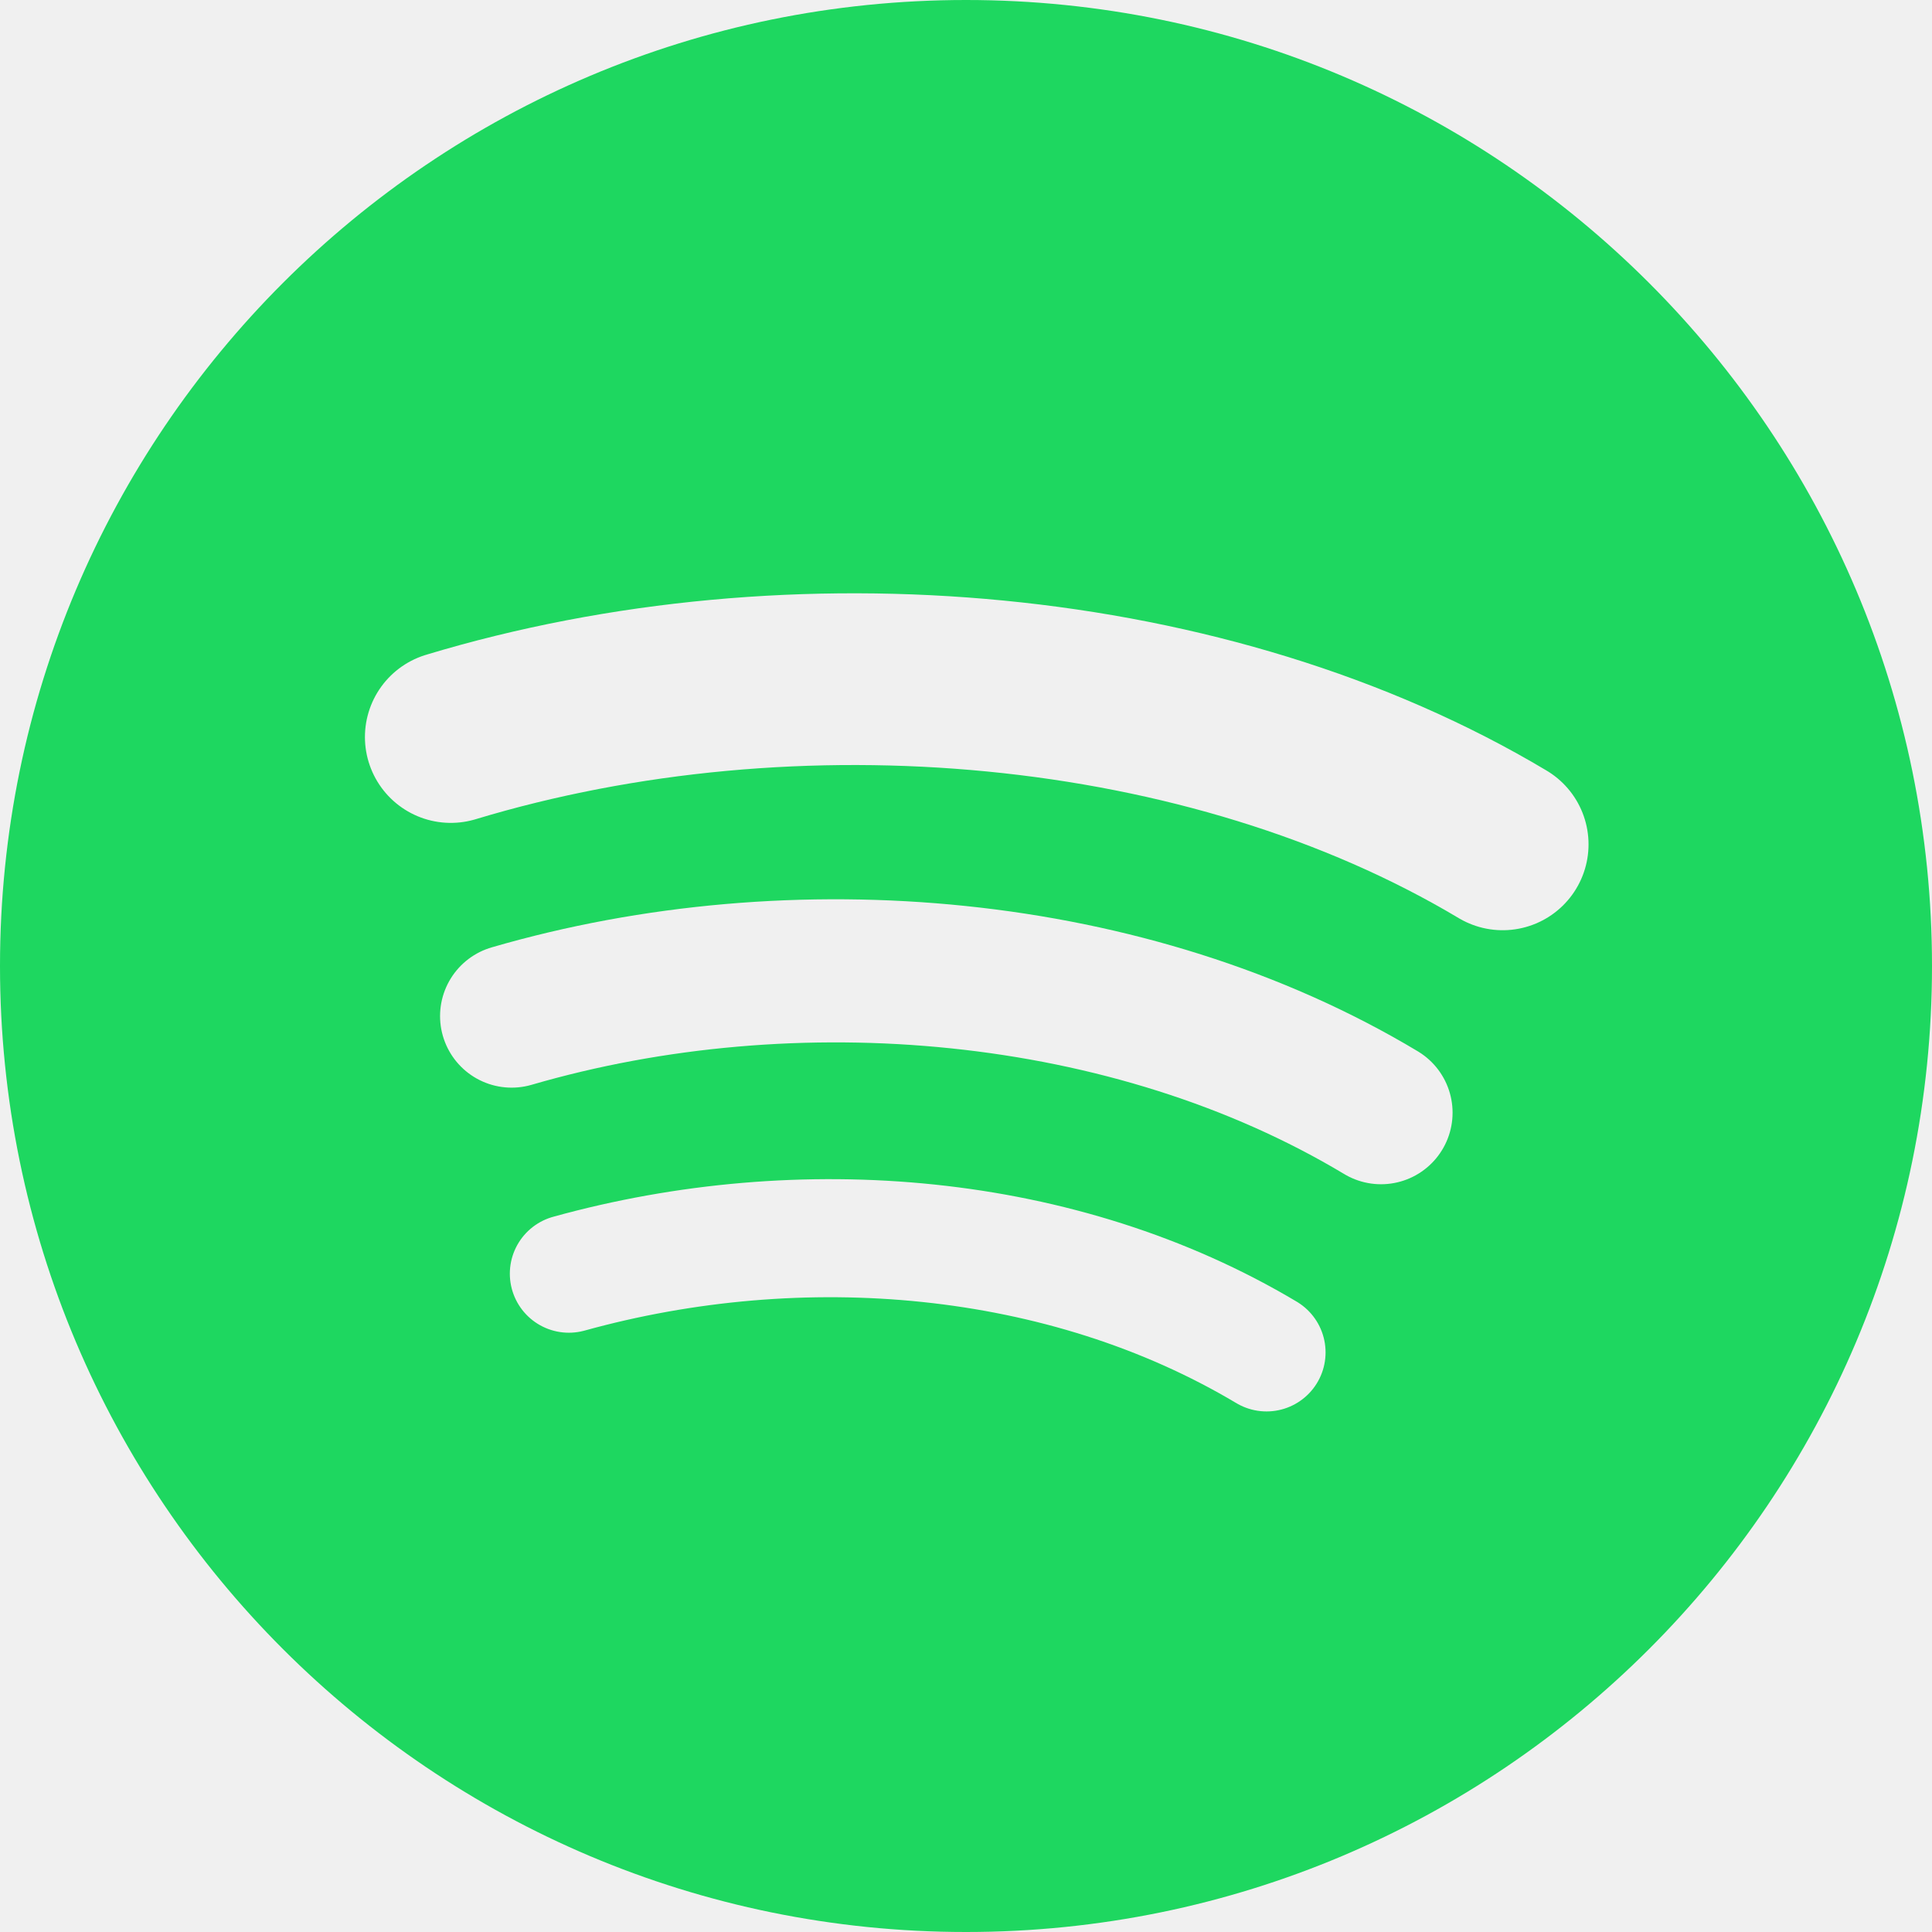
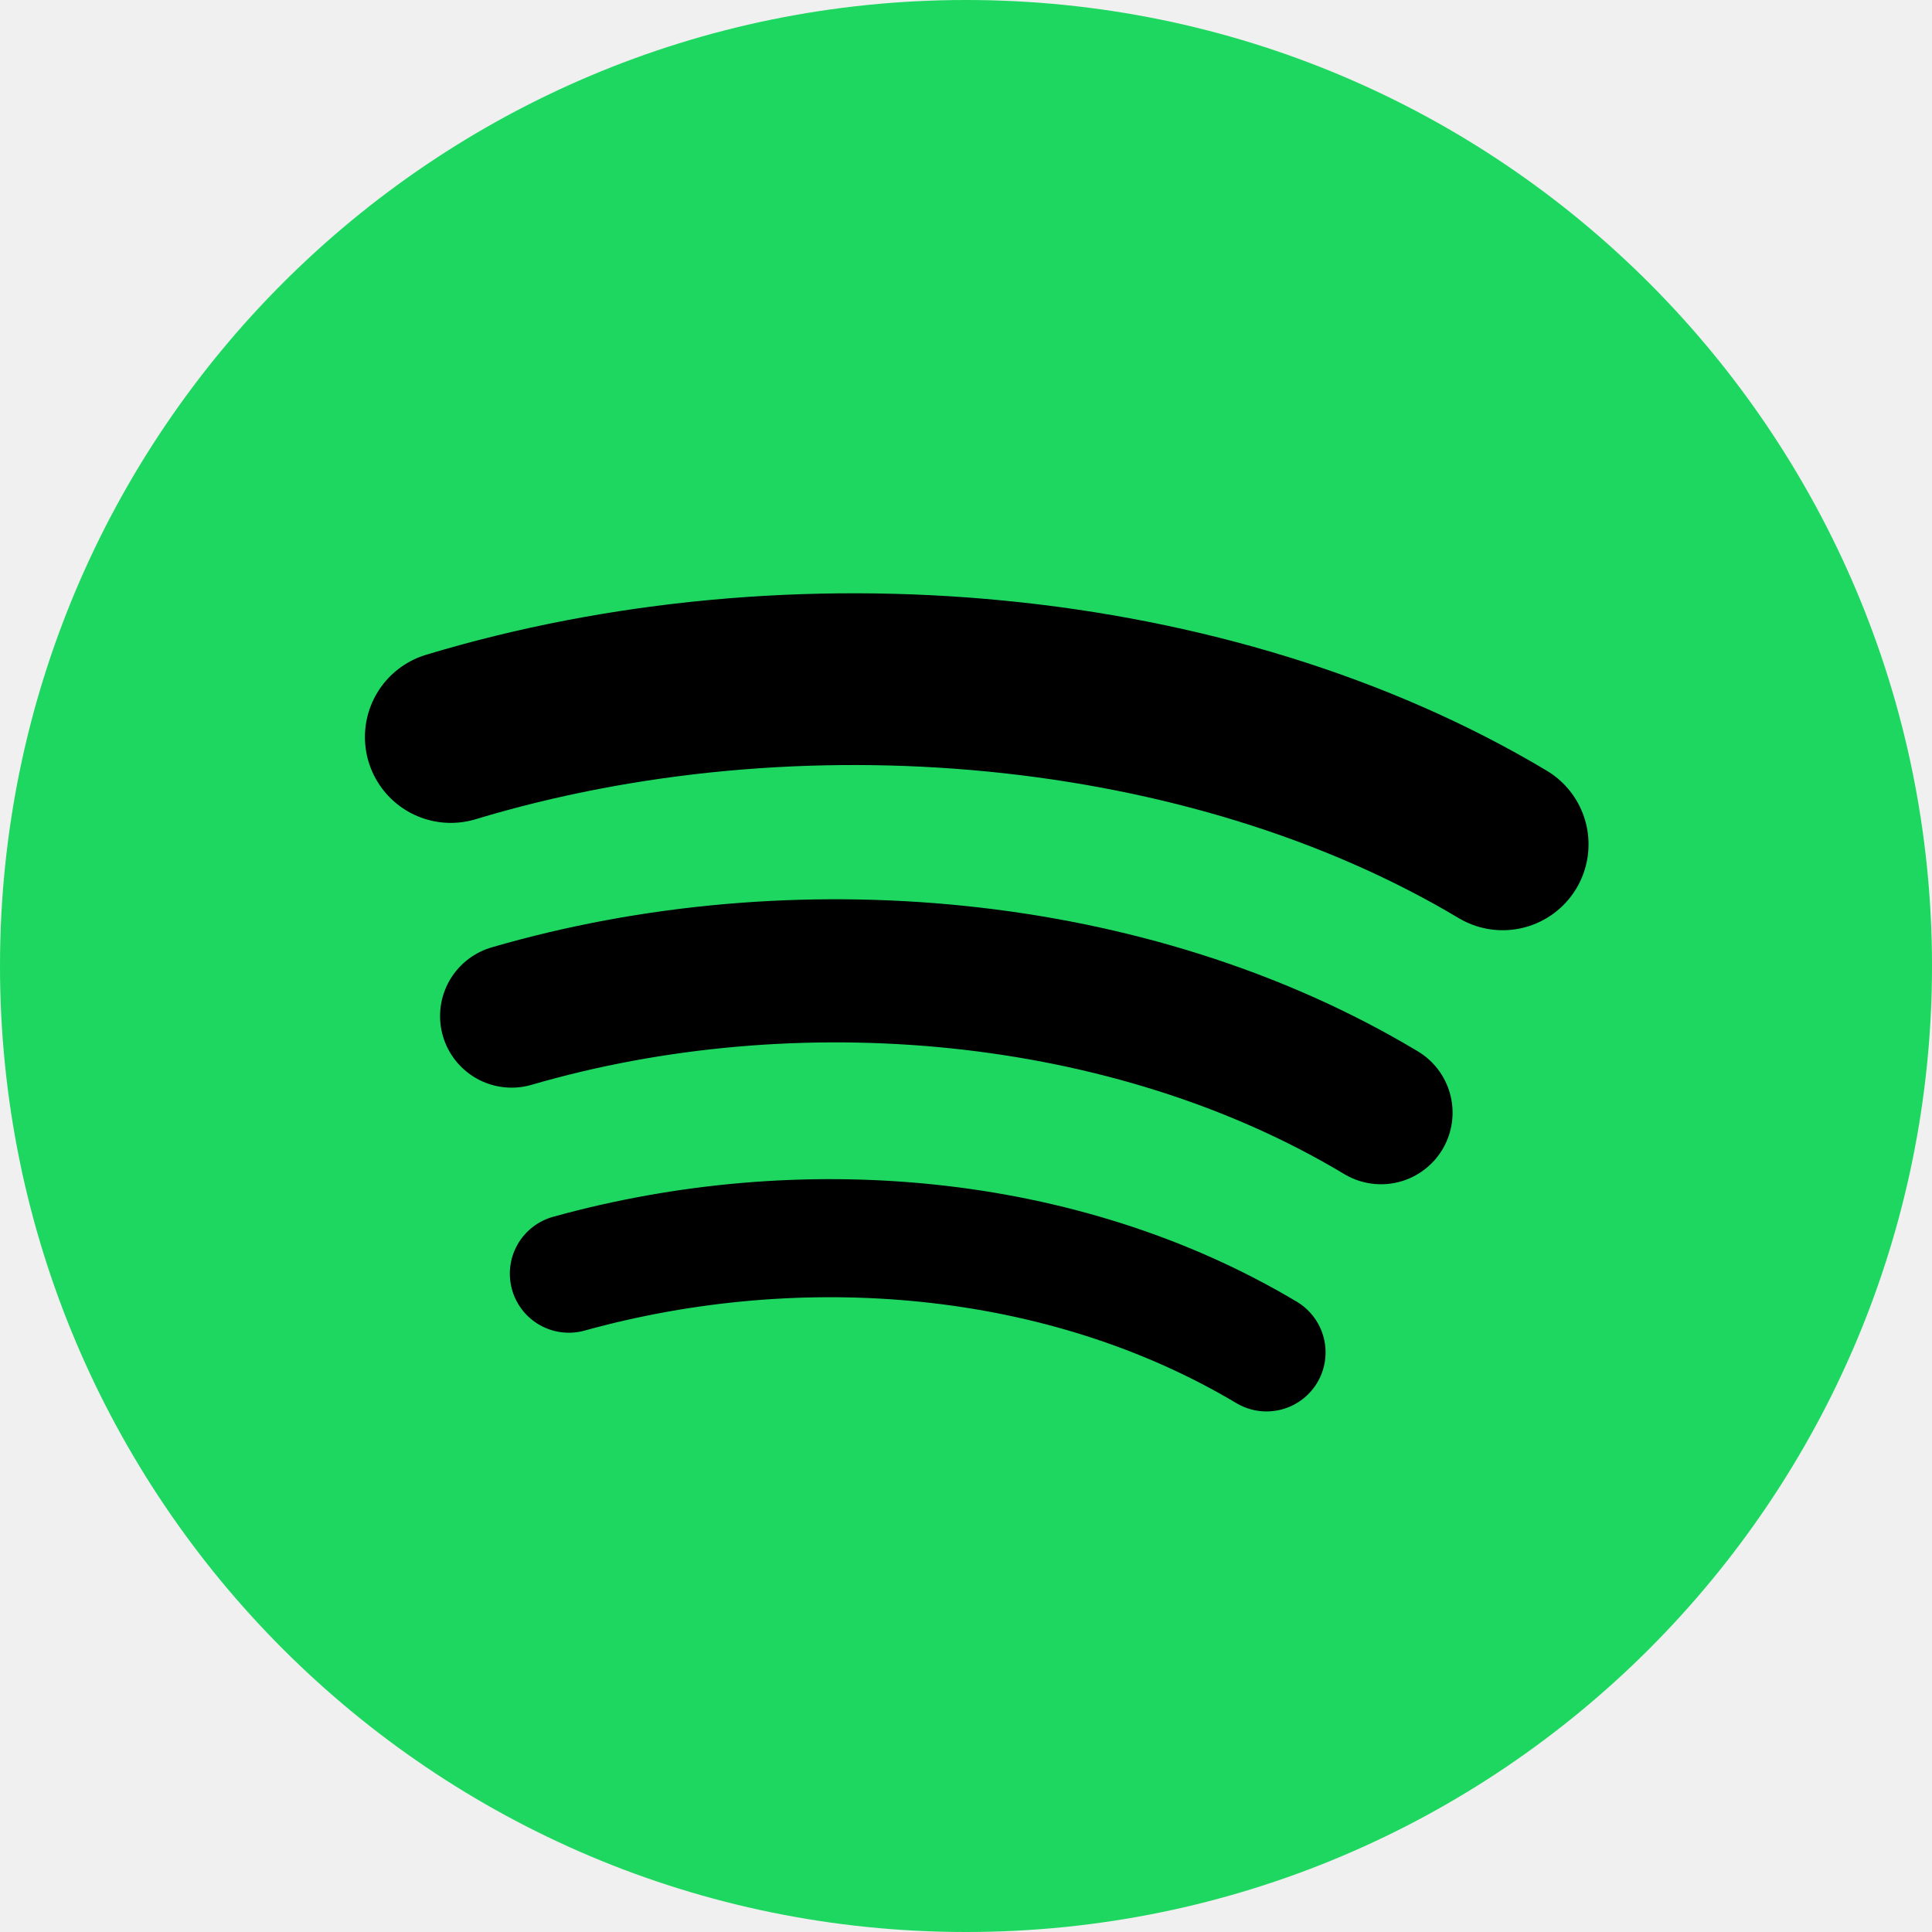
<svg xmlns="http://www.w3.org/2000/svg" viewBox="0 0 54 54">
-   <defs>
-     <mask id="m">
-       <rect width="54" height="54" fill="#fff" />
-       <g fill="none" stroke="#000" stroke-linecap="round">
-         <path d="M12.6 20.6c9.6-2.9 21.2-1.9 29.4 3" stroke-width="4.8" />
-         <path d="M14.3 28.4c7.9-2.3 17.3-1.5 24.3 2.7" stroke-width="4" />
-         <path d="M15.9 35.6c6.5-1.8 13.8-1.2 19.5 2.2" stroke-width="3.3" />
-       </g>
-     </mask>
-   </defs>
-   <circle cx="27" cy="27" r="27" fill="#1ED760" mask="url(#m)" />
+   <circle cx="27" cy="27" r="27" fill="#1ED760" />
+   <g fill="none" stroke="#000" stroke-linecap="round">
+     <path d="M12.6 20.6c9.6-2.9 21.2-1.9 29.4 3" stroke-width="4.8" />
+     <path d="M14.3 28.4c7.9-2.3 17.3-1.5 24.3 2.7" stroke-width="4" />
+     <path d="M15.9 35.6c6.5-1.8 13.8-1.2 19.5 2.2" stroke-width="3.3" />
+   </g>
</svg>
